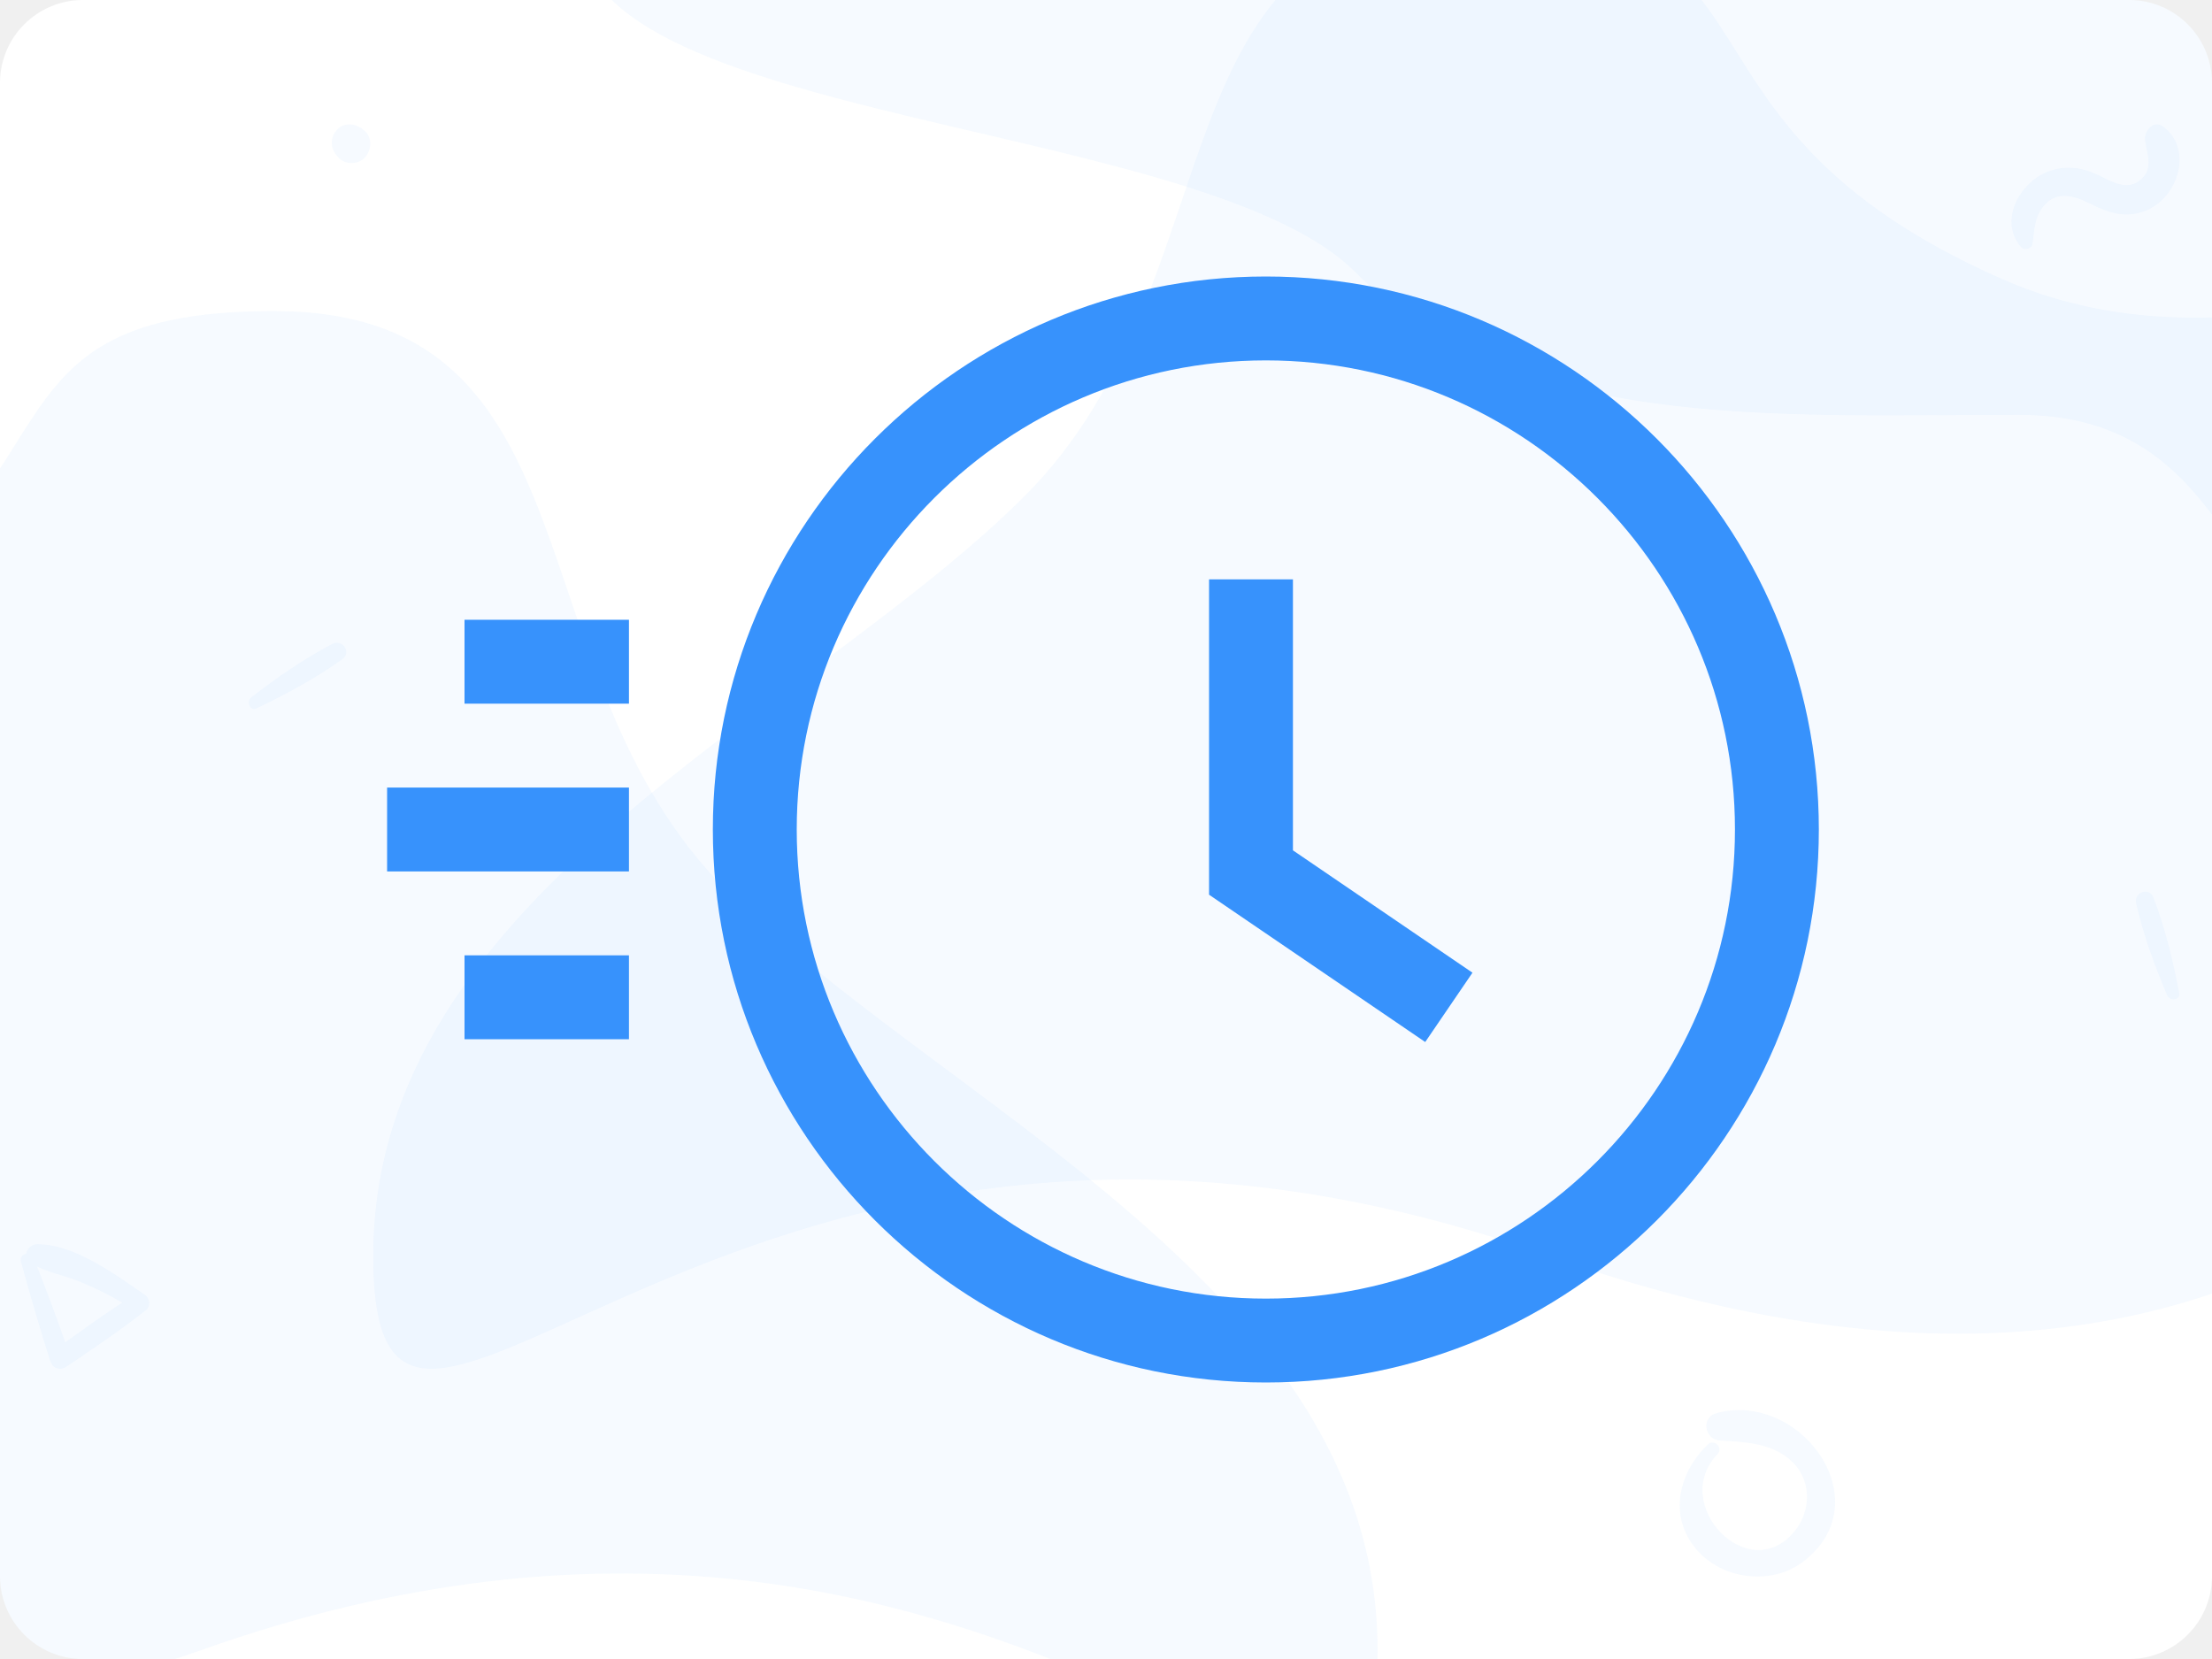
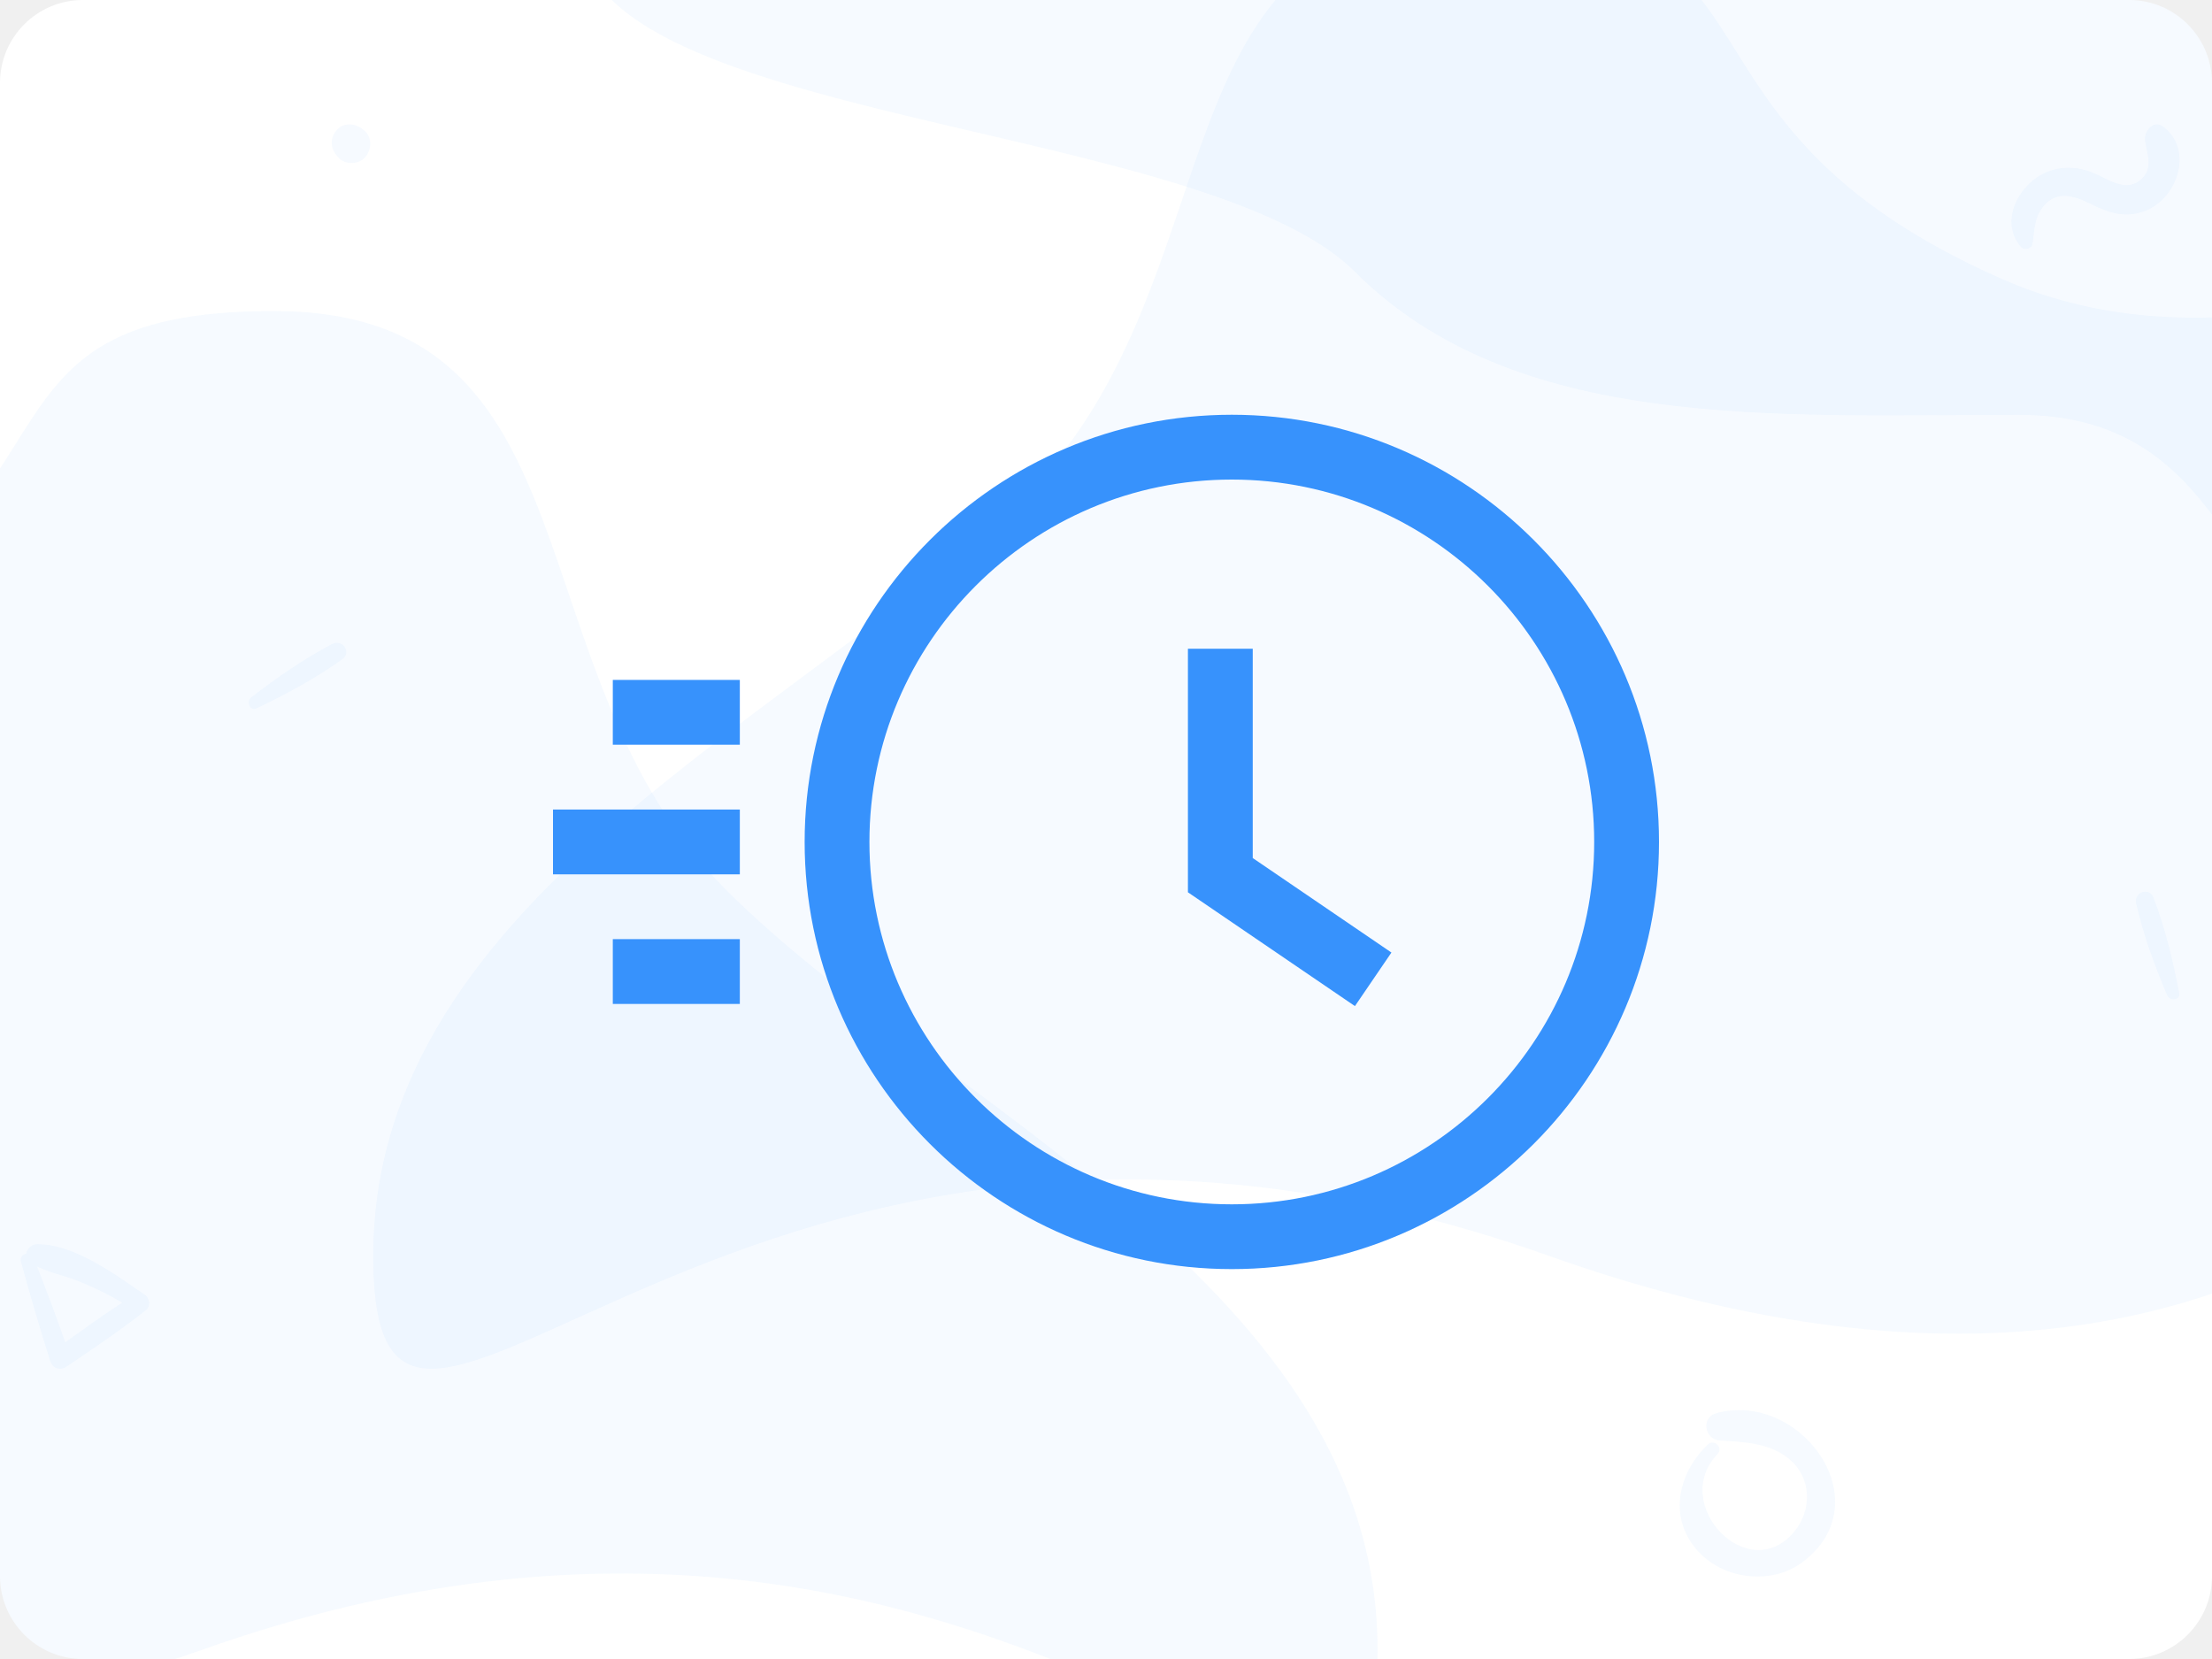
<svg xmlns="http://www.w3.org/2000/svg" width="80" height="60" viewBox="0 0 80 60" fill="none">
  <rect width="80" height="60" rx="3" fill="white" />
  <mask id="mask0" mask-type="alpha" maskUnits="userSpaceOnUse" x="0" y="0" width="80" height="60">
    <rect width="80" height="60" rx="3" fill="white" />
  </mask>
  <g mask="url(#mask0)">
    <path opacity="0.05" d="M46.749 -12C38.499 -12 24.249 -12 21.249 -3.75C18.249 4.5 43.193 4.016 48.999 9.823C54.806 15.629 64.168 15 72.999 15C81.831 15 80.157 24.734 87.249 23.25C94.341 21.766 87.999 14.332 90.249 9.823C90.249 5.619 90.249 -12 90.249 -12C90.249 -12 60.624 -12 46.749 -12Z" fill="#3792FC" />
    <path opacity="0.05" d="M7.286 59.675C36.733 49.205 49.821 72.763 49.821 59.675C49.821 46.587 34.116 40.043 26.263 32.191C18.41 24.338 21.847 11.25 9.903 11.25C-2.041 11.25 3.977 18.587 -9.074 24.338C-22.125 30.089 -22.162 70.145 7.286 59.675Z" fill="#3792FC" />
-     <path opacity="0.05" d="M56.036 45.425C26.588 34.955 13.5 58.513 13.5 45.425C13.5 32.337 29.205 25.793 37.058 17.941C44.911 10.088 41.474 -3 53.418 -3C65.362 -3 59.344 4.337 72.395 10.088C85.446 15.839 98.571 0.926 98.571 17.941C98.571 34.955 85.483 55.895 56.036 45.425Z" fill="#3792FC" />
+     <path opacity="0.05" d="M56.036 45.425C26.588 34.955 13.5 58.513 13.5 45.425C13.5 32.337 29.206 25.793 37.058 17.941C44.911 10.088 41.474 -3 53.418 -3C65.362 -3 59.344 4.337 72.395 10.088C85.447 15.839 98.571 0.926 98.571 17.941C98.571 34.955 85.483 55.895 56.036 45.425Z" fill="#3792FC" />
    <path opacity="0.05" d="M9.277 25.617C10.336 25.111 11.421 24.527 12.376 23.842C12.726 23.59 12.381 23.1 12.012 23.295C10.992 23.829 9.996 24.52 9.088 25.223C8.901 25.363 9.036 25.731 9.277 25.617Z" fill="#3792FC" />
    <path opacity="0.05" d="M78.812 35.916C78.592 34.764 78.304 33.565 77.883 32.467C77.73 32.065 77.167 32.272 77.26 32.68C77.517 33.803 77.933 34.94 78.382 35.999C78.472 36.214 78.864 36.178 78.812 35.916Z" fill="#3792FC" />
    <path opacity="0.05" d="M13.197 4.744C13.176 4.726 13.158 4.708 13.137 4.692C12.875 4.459 12.444 4.414 12.19 4.692C11.933 4.972 11.941 5.359 12.19 5.639C12.208 5.66 12.226 5.678 12.242 5.699C12.475 5.964 12.96 5.956 13.197 5.699C13.43 5.442 13.477 4.993 13.197 4.744Z" fill="#3792FC" />
    <path opacity="0.05" d="M73.506 8.821C73.572 8.392 73.56 7.985 73.798 7.605C74.277 6.853 74.957 7.041 75.616 7.374C76.286 7.712 76.919 7.913 77.646 7.599C78.784 7.107 79.32 5.39 78.232 4.581C77.881 4.318 77.534 4.75 77.581 5.083C77.646 5.543 77.875 6.054 77.48 6.449C76.951 6.979 76.33 6.534 75.8 6.295C75.23 6.038 74.622 5.982 74.036 6.22C73.024 6.631 72.287 8.003 73.093 8.931C73.206 9.06 73.478 9 73.506 8.821Z" fill="#3792FC" />
    <path opacity="0.05" d="M61.765 52.243C60.725 53.242 60.331 54.796 61.322 55.998C62.254 57.13 64.066 57.366 65.23 56.467C68.049 54.291 65.11 50.282 62.072 51.111C61.508 51.265 61.649 52.069 62.204 52.098C63.092 52.148 64.045 52.181 64.754 52.807C65.516 53.474 65.533 54.606 64.907 55.377C63.249 57.412 60.372 54.415 62.113 52.591C62.337 52.363 61.997 52.023 61.765 52.243Z" fill="#3792FC" />
    <path opacity="0.05" d="M0.757 45.614C1.082 46.821 1.438 48.014 1.813 49.207C1.901 49.493 2.173 49.584 2.42 49.415C3.39 48.755 4.357 48.109 5.278 47.379C5.455 47.238 5.416 46.955 5.243 46.835C4.167 46.098 2.716 45.007 1.35 45C1.004 44.996 0.761 45.487 1.114 45.688C1.664 46.006 2.324 46.119 2.914 46.362C3.591 46.645 4.265 46.976 4.865 47.404C4.879 47.206 4.894 47.008 4.904 46.81C3.877 47.442 2.91 48.152 1.936 48.858C2.127 48.896 2.321 48.935 2.511 48.974C2.095 47.795 1.668 46.627 1.205 45.466C1.107 45.222 0.69 45.356 0.757 45.614Z" fill="#3792FC" />
  </g>
-   <path d="M22.747 22.415H16.8V25.449H22.747V22.415Z" fill="#3792FC" />
-   <path d="M22.747 34.551H16.8V37.585H22.747V34.551Z" fill="#3792FC" />
-   <path d="M22.747 28.483H14V31.517H22.747V28.483Z" fill="#3792FC" />
-   <path d="M45.781 10C34.753 10 25.781 18.972 25.781 30C25.781 41.028 34.753 50 45.781 50C56.809 50 65.781 41.028 65.781 30C65.781 18.972 56.809 10 45.781 10ZM45.781 46.966C36.426 46.966 28.815 39.355 28.815 30C28.815 20.645 36.426 13.034 45.781 13.034C55.136 13.034 62.747 20.645 62.747 30C62.747 39.355 55.136 46.966 45.781 46.966Z" fill="#3792FC" />
-   <path d="M46.761 30.754V20.954H43.727V32.358L51.545 37.686L53.254 35.179L46.761 30.754Z" fill="#3792FC" />
+   <path d="M26.757 24.59H22.163V26.934H26.757V24.59Z" fill="#3792FC" />
+   <path d="M26.757 33.965H22.163V36.309H26.757V33.965Z" fill="#3792FC" />
+   <path d="M26.757 29.278H20V31.622H26.757V29.278Z" fill="#3792FC" />
+   <path d="M44.55 15C36.031 15 29.101 21.931 29.101 30.45C29.101 38.968 36.031 45.899 44.55 45.899C53.069 45.899 60 38.968 60 30.45C60 21.931 53.069 15 44.55 15ZM44.55 43.556C37.324 43.556 31.444 37.676 31.444 30.45C31.444 23.223 37.324 17.344 44.55 17.344C51.777 17.344 57.656 23.223 57.656 30.45C57.656 37.676 51.777 43.556 44.55 43.556Z" fill="#3792FC" />
+   <path d="M45.307 31.032V23.462H42.963V32.271L49.003 36.387L50.323 34.45L45.307 31.032Z" fill="#3792FC" />
</svg>
